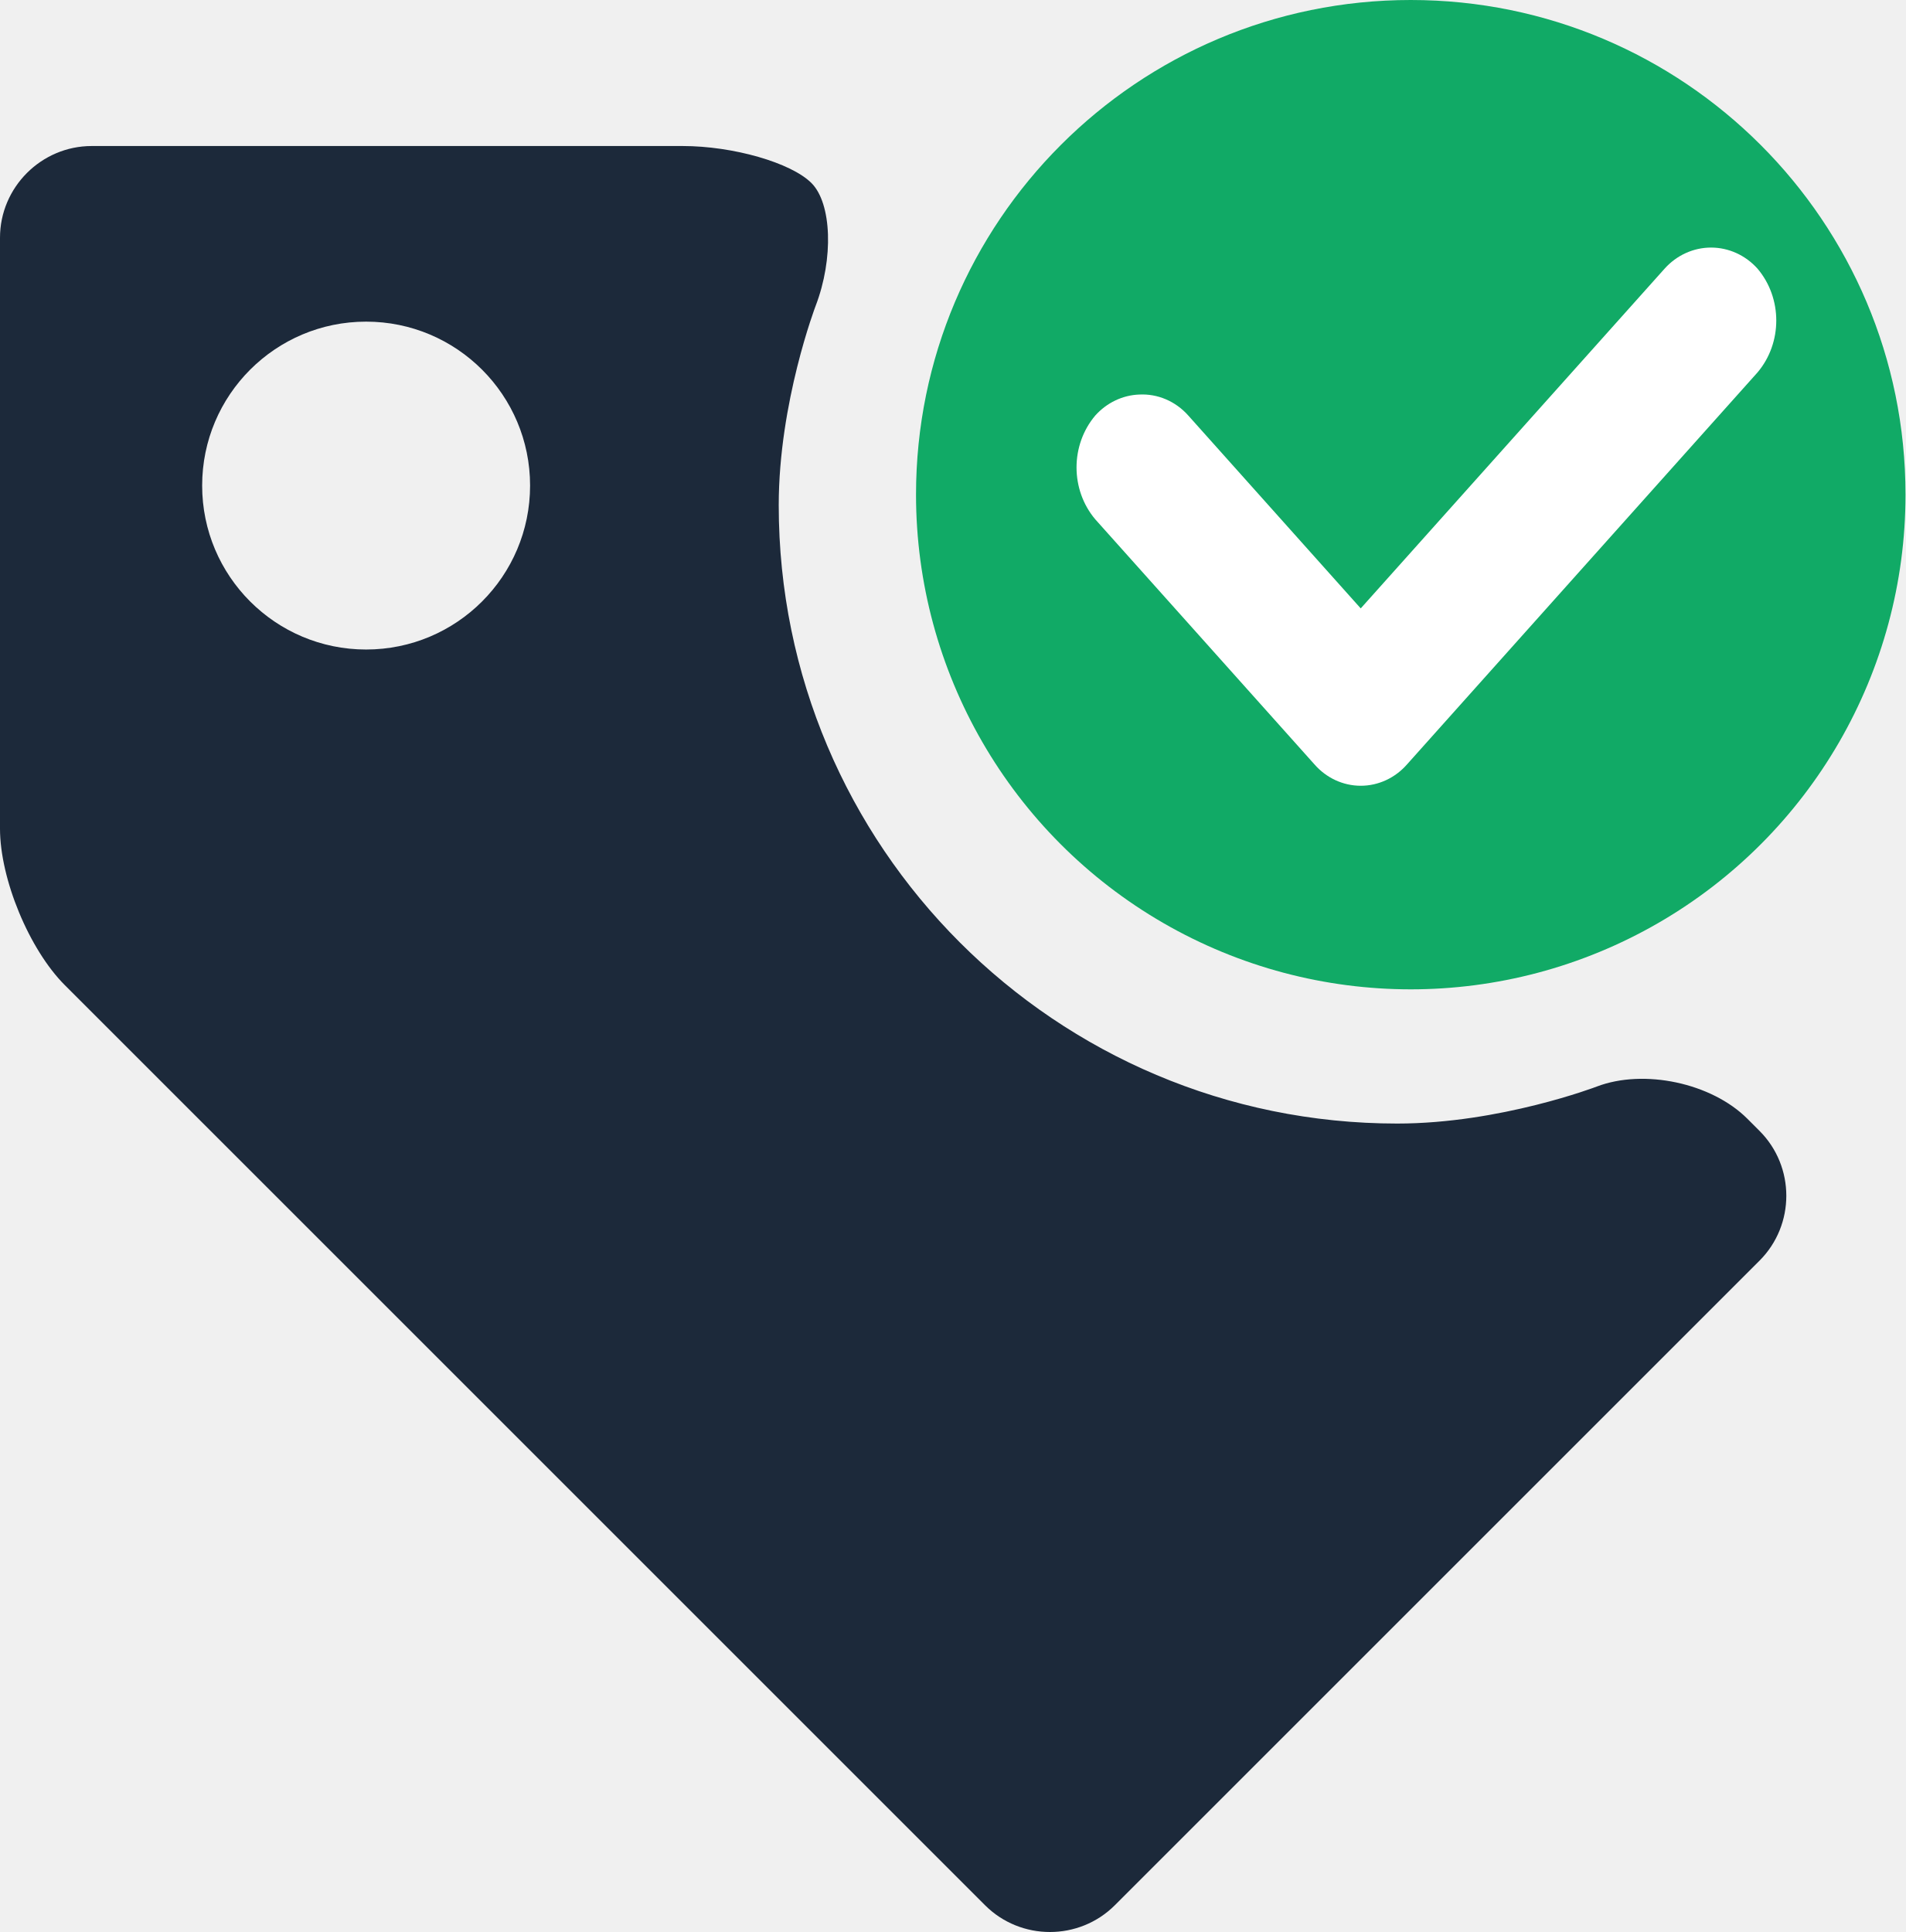
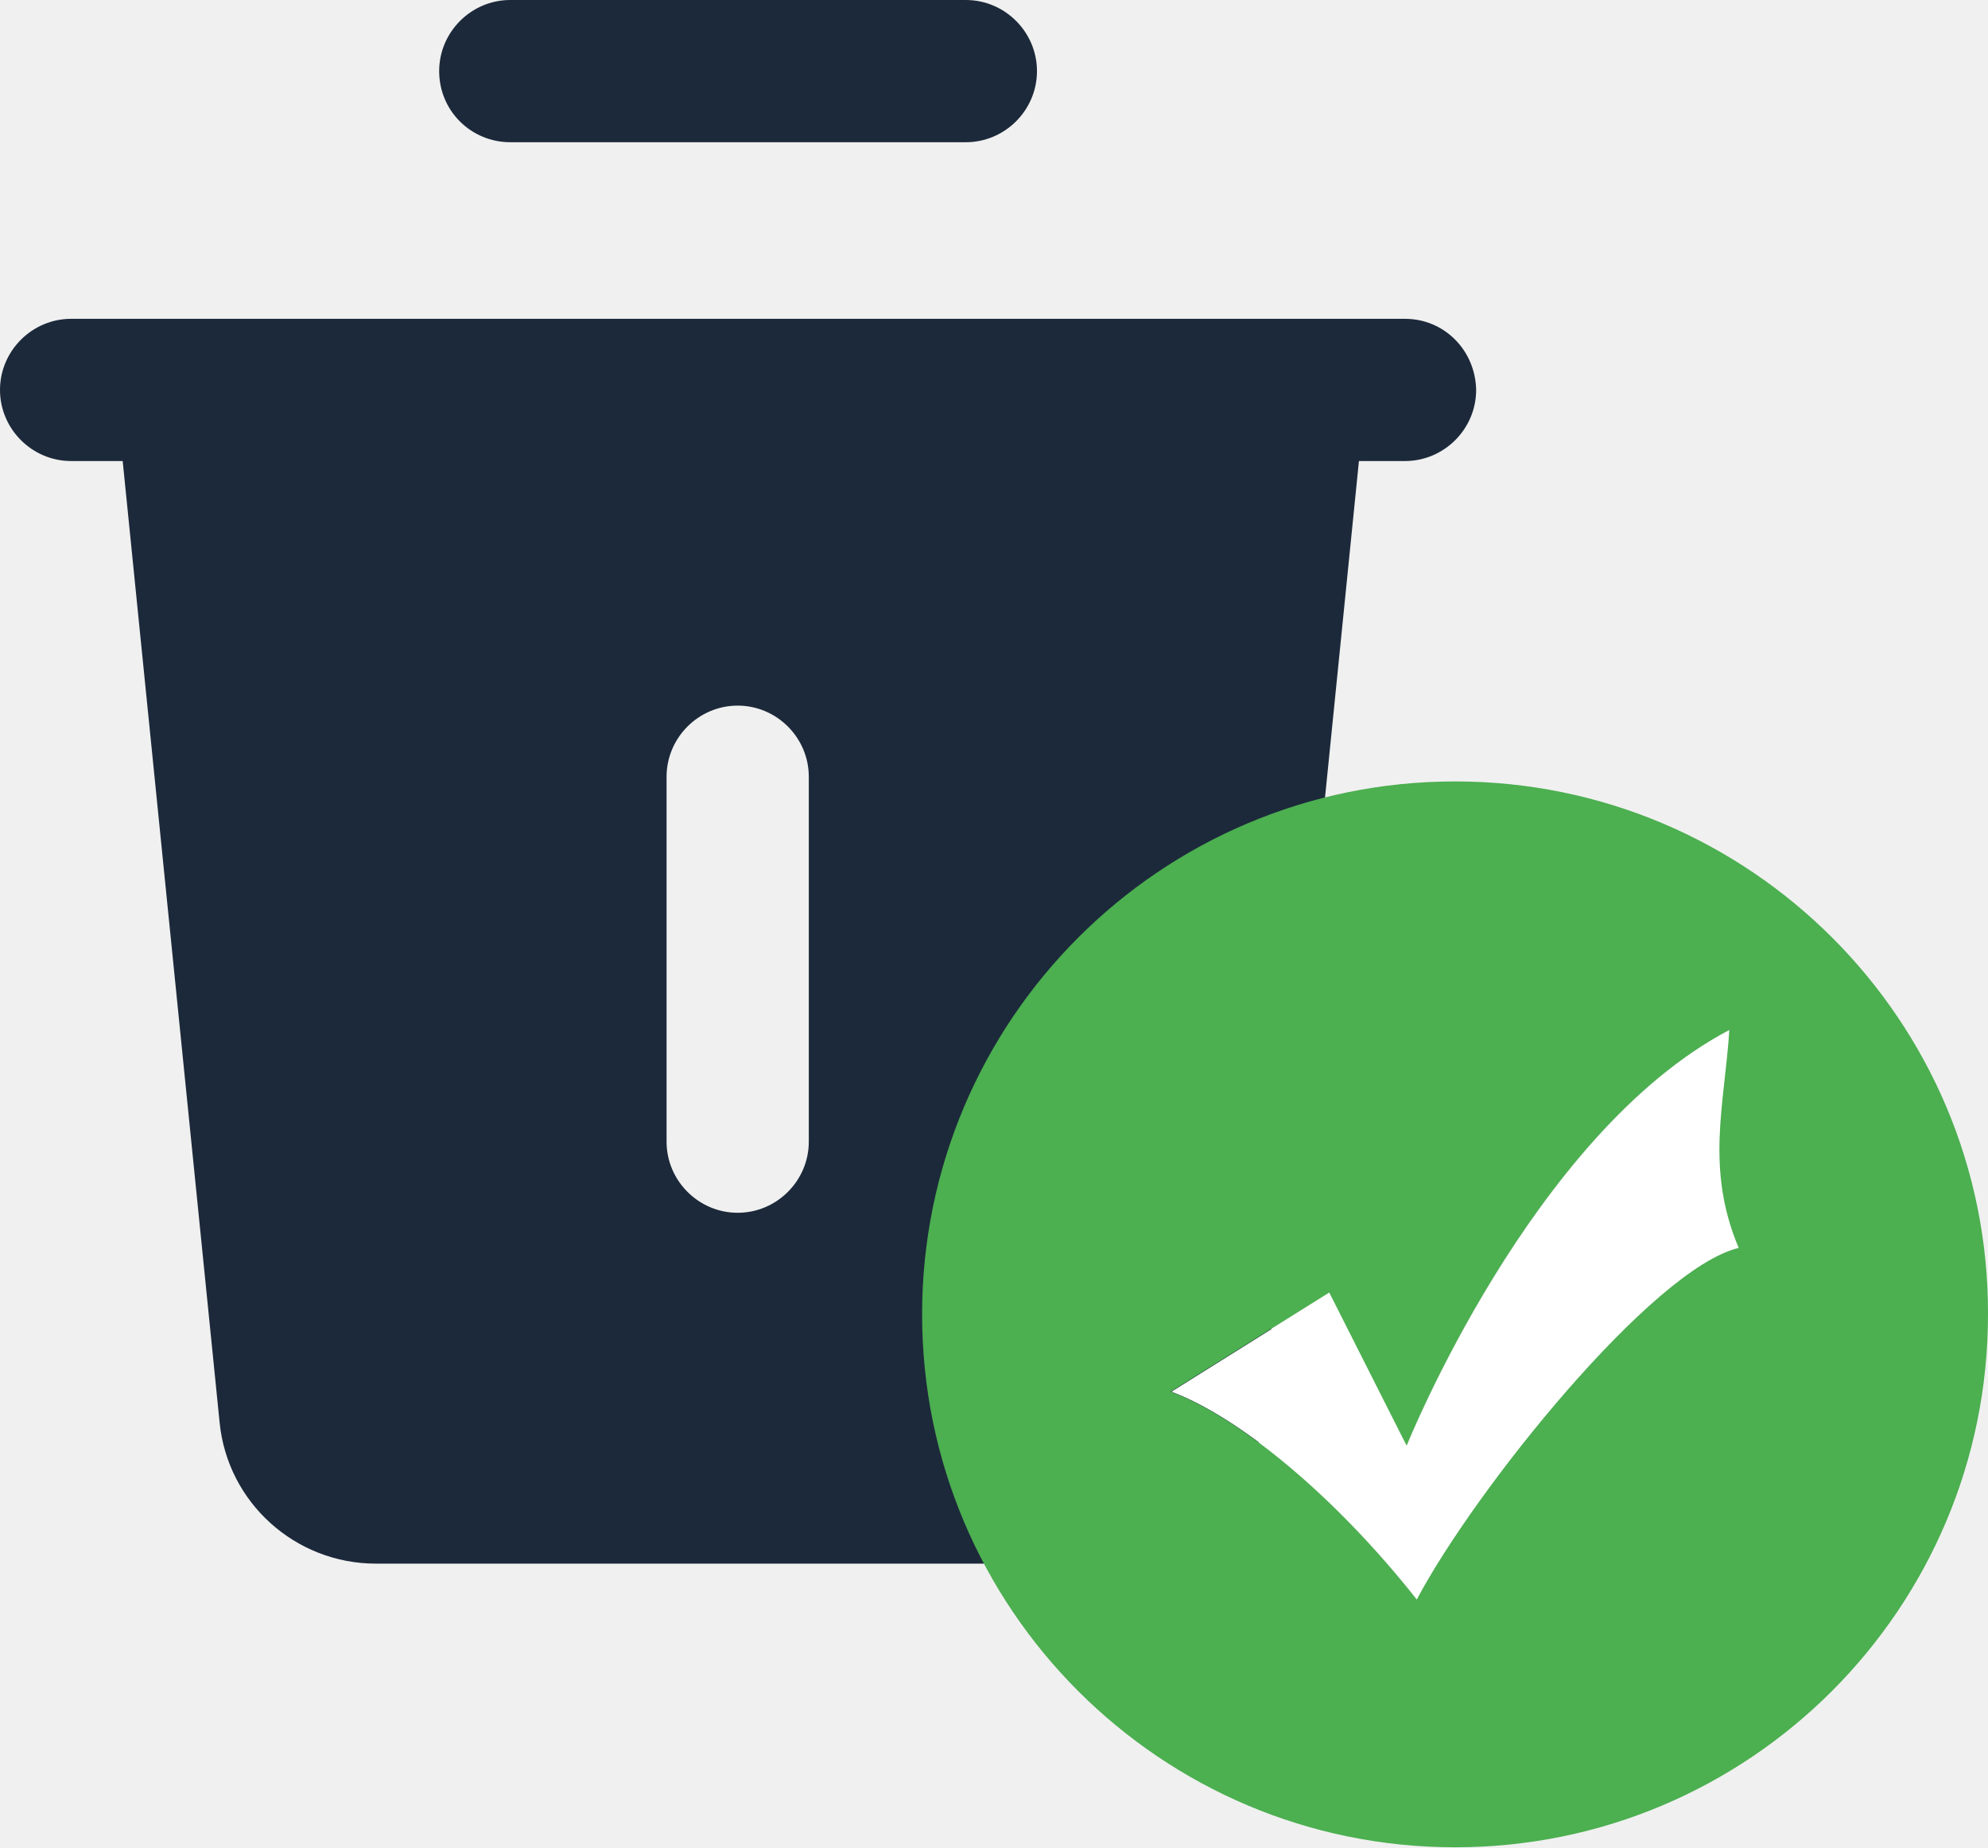
- <svg xmlns="http://www.w3.org/2000/svg" width="177.004px" height="179.491px" viewBox="0 0 177.004 179.491" version="1.1">
+ <svg xmlns="http://www.w3.org/2000/svg" width="199.727px" height="185.595px" viewBox="0 0 199.727 185.595" version="1.1">
  <g id="页面-1" stroke="none" stroke-width="1" fill="none" fill-rule="evenodd">
    <g id="编组" fill-rule="nonzero">
-       <path d="M85.09,45.957 C85.09,62.376 93.85,77.547 108.069,85.757 C122.288,93.966 139.807,93.966 154.026,85.757 C168.245,77.547 177.004,62.376 177.004,45.957 C177.004,20.576 156.429,0 131.047,0 C105.666,0 85.09,20.576 85.09,45.957 L85.09,45.957 Z" id="路径" fill="#11AA66" />
-       <path d="M129.783,104.383 C98.056,104.383 72.337,78.664 72.337,46.938 C72.337,37.379 75.77,28.404 75.77,28.404 C77.445,24.026 77.267,18.896 75.376,17.005 C73.485,15.114 68.101,13.566 63.414,13.566 L8.523,13.566 C3.835,13.566 0,17.401 0,22.088 L0,76.98 C0,81.668 2.712,88.215 6.026,91.529 L91.502,177.005 C94.817,180.32 100.24,180.32 103.557,177.005 L163.444,117.12 C166.762,113.803 166.762,108.383 163.444,105.065 L162.307,103.929 C158.989,100.612 152.701,99.273 148.32,100.948 C148.316,100.951 139.343,104.383 129.783,104.383 Z M34.009,60.343 C25.597,60.343 18.778,53.525 18.778,45.112 C18.778,36.7 25.597,29.882 34.009,29.882 C42.421,29.882 49.24,36.7 49.24,45.112 C49.239,53.524 42.42,60.343 34.009,60.343 L34.009,60.343 Z" id="形状" fill="#1C293A" />
+       <path d="M51.266,14.289 L97.037,14.289 C100.962,14.289 104.181,11.07 104.181,7.144 C104.181,3.219 100.962,0 97.037,0 L51.266,0 C47.341,0 44.122,3.219 44.122,7.144 C44.122,11.148 47.341,14.289 51.266,14.289 Z M141.159,32.032 L7.144,32.032 C3.219,32.032 0,35.25 0,39.176 C0,43.101 3.219,46.32 7.144,46.32 L12.326,46.32 L22.061,142.886 C22.846,150.972 29.676,157.096 37.763,157.096 L111.09,157.096 C119.176,157.096 125.928,150.972 126.792,142.886 L136.527,46.32 L141.159,46.32 C145.084,46.32 148.303,43.101 148.303,39.176 C148.225,35.172 145.084,32.032 141.159,32.032 Z M81.257,114.701 C81.257,118.627 78.038,121.846 74.112,121.846 C70.187,121.846 66.968,118.627 66.968,114.701 L66.968,78.038 C66.968,74.112 70.187,70.893 74.112,70.893 C78.038,70.893 81.257,74.112 81.257,78.038 L81.257,114.701 Z" id="形状" fill="#1C293A" />
+       <path d="M173.818,103.475 C153.956,113.916 141.394,145.241 141.394,145.241 L133.622,129.854 L117.685,139.824 C124.436,142.336 134.172,150.266 142.415,160.707 C148.225,149.795 166.125,127.42 174.839,125.379 C171.385,117.449 173.347,110.933 173.818,103.475 L173.818,103.475 Z" id="路径" fill="#FFFFFF" />
+       <path d="M146.183,78.509 C116.586,78.509 92.64,102.532 92.64,132.052 C92.64,161.65 116.664,185.595 146.183,185.595 C175.781,185.595 199.727,161.571 199.727,132.052 C199.805,102.532 175.781,78.509 146.183,78.509 L146.183,78.509 Z M142.336,160.707 C134.093,150.266 124.436,142.336 117.606,139.824 L133.543,129.854 L141.316,145.241 C141.316,145.241 153.877,113.916 173.74,103.475 C173.269,110.933 171.306,117.371 174.682,125.379 C166.046,127.42 148.146,149.716 142.336,160.707 Z" id="形状" fill="#4caf50" />
    </g>
-     <path d="M130.714,70.998 C129.604,72.275 128.04,73 126.399,73 C124.76,73 123.196,72.275 122.087,70.998 L101.744,48.252 C99.419,45.505 99.419,41.348 101.744,38.6 C102.811,37.414 104.273,36.714 105.821,36.655 C107.537,36.566 109.201,37.277 110.377,38.6 L126.399,56.523 L154.629,24.957 C155.752,23.707 157.312,23 158.943,23 C160.572,23 162.132,23.707 163.256,24.957 C165.581,27.702 165.581,31.857 163.256,34.602 L130.714,70.998 Z" id="路径" fill="#FFFFFF" fill-rule="nonzero" />
  </g>
</svg>
